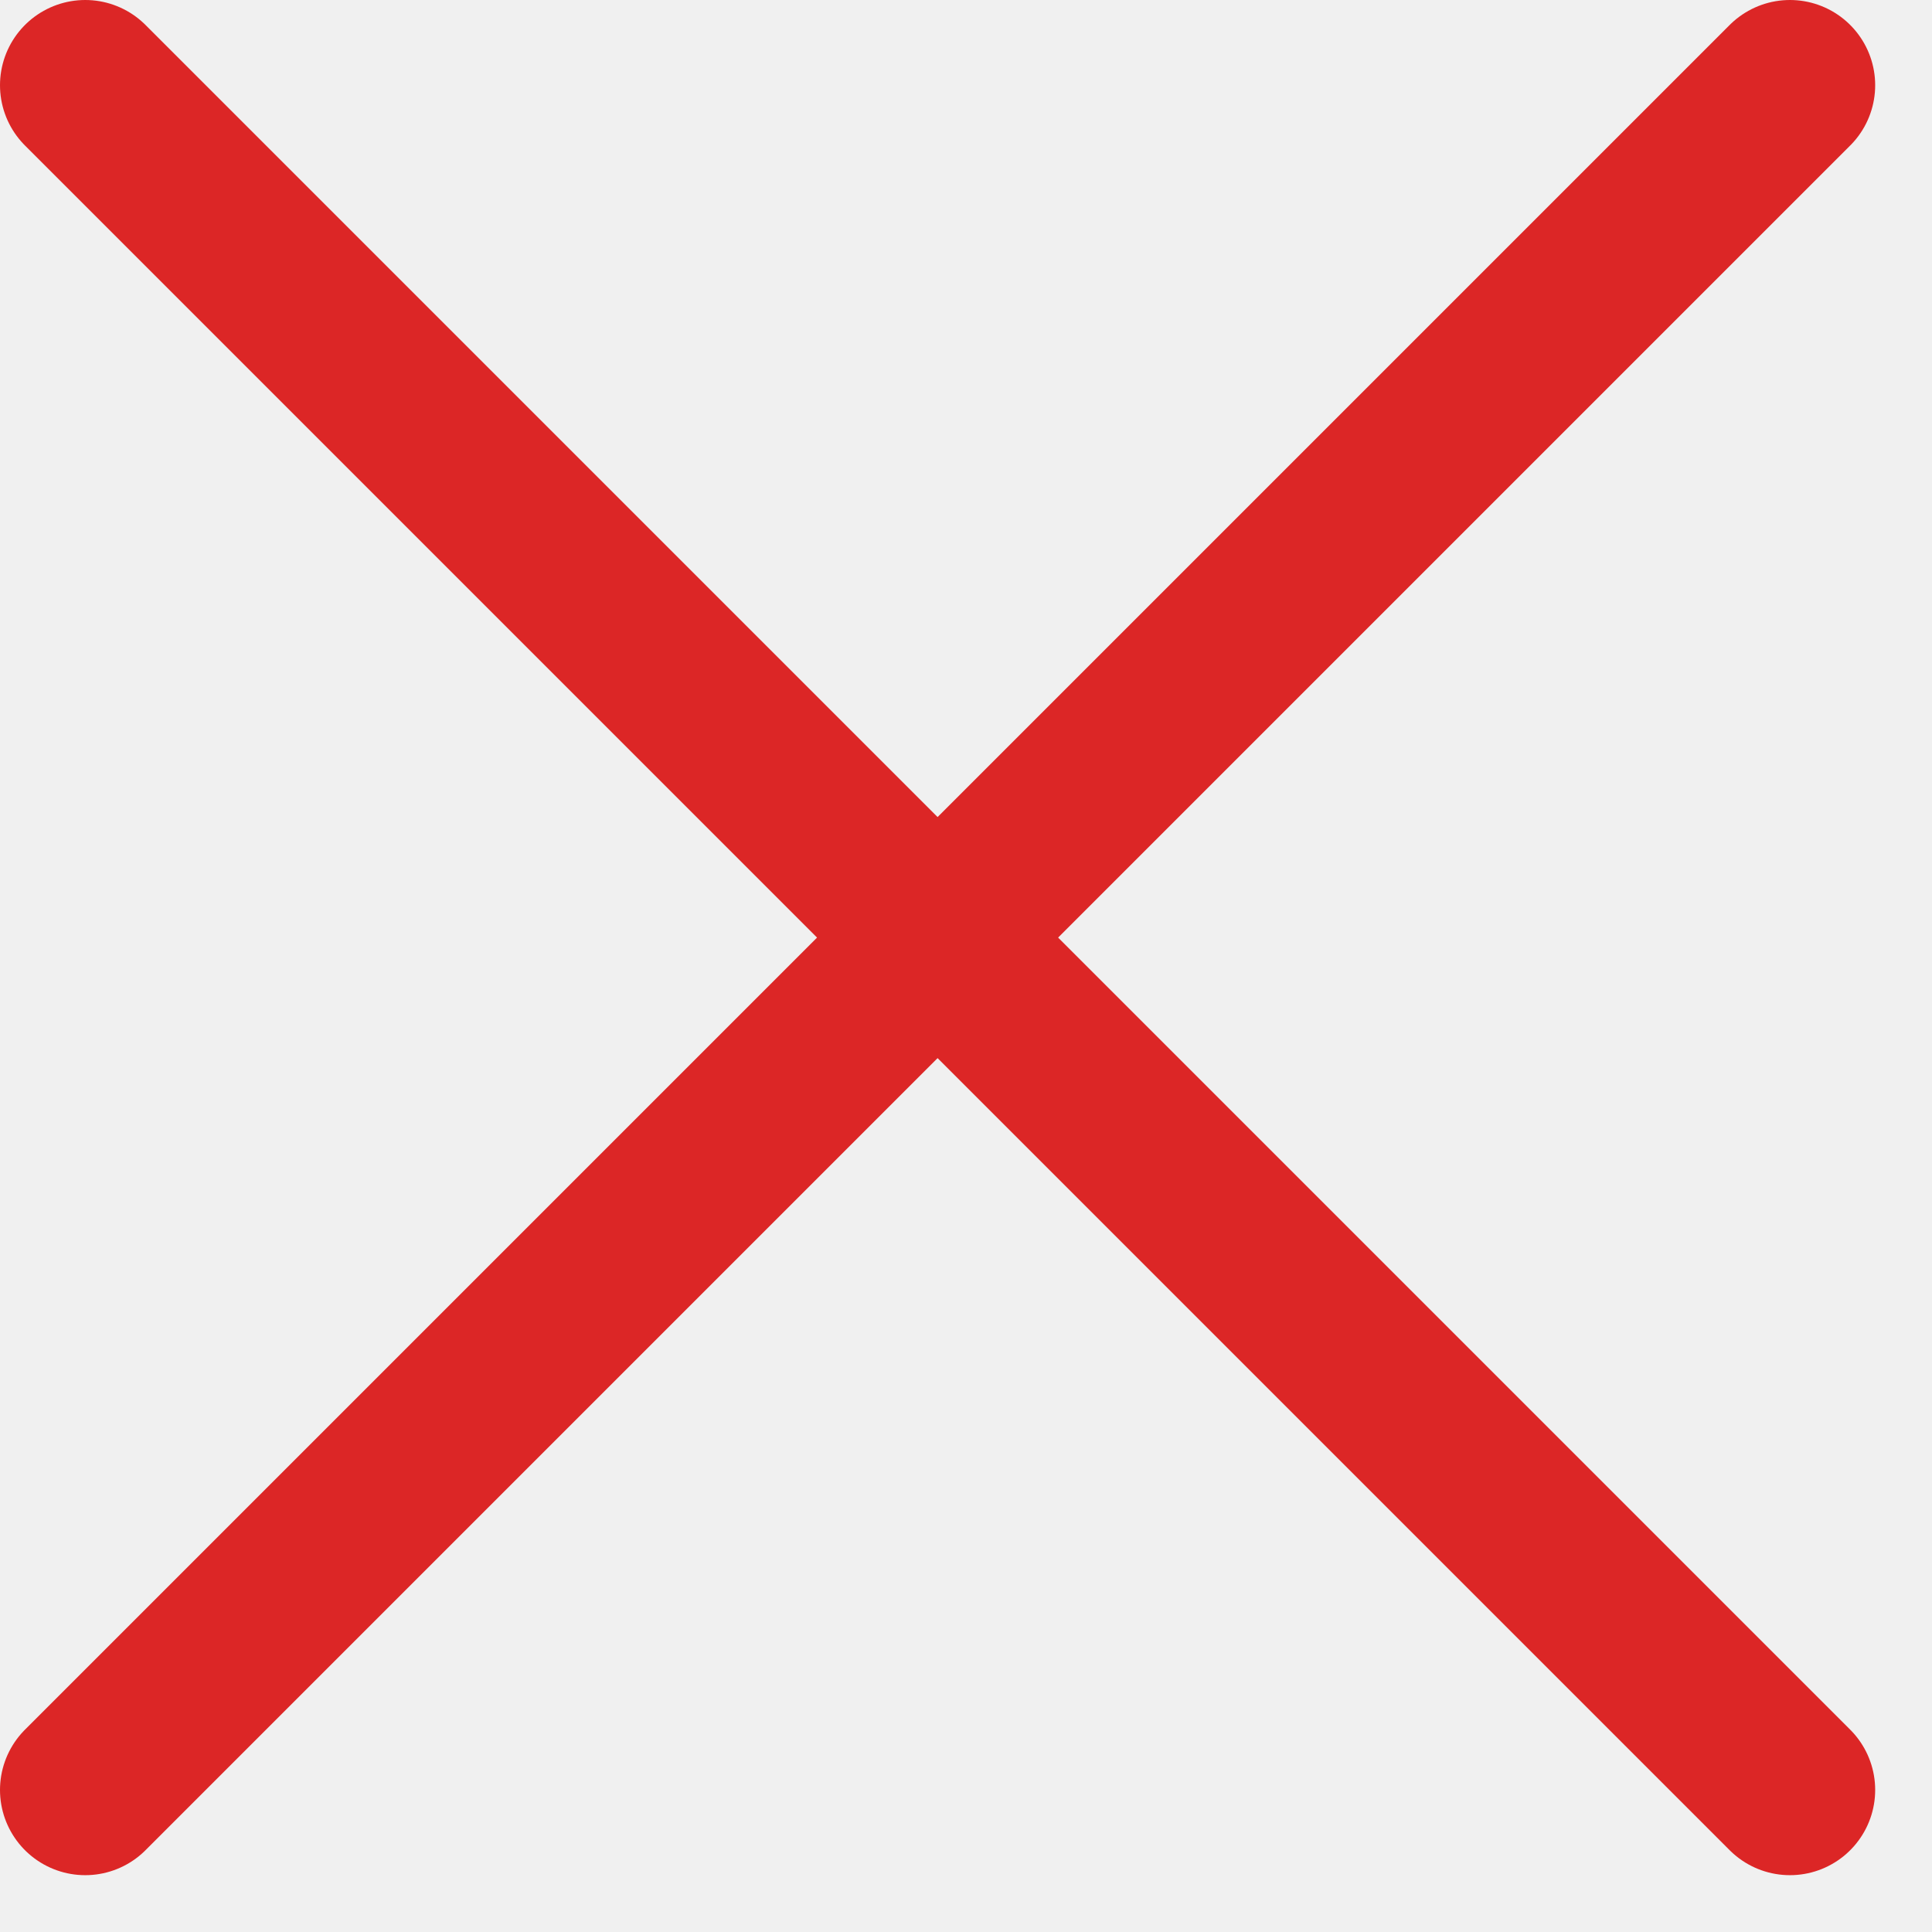
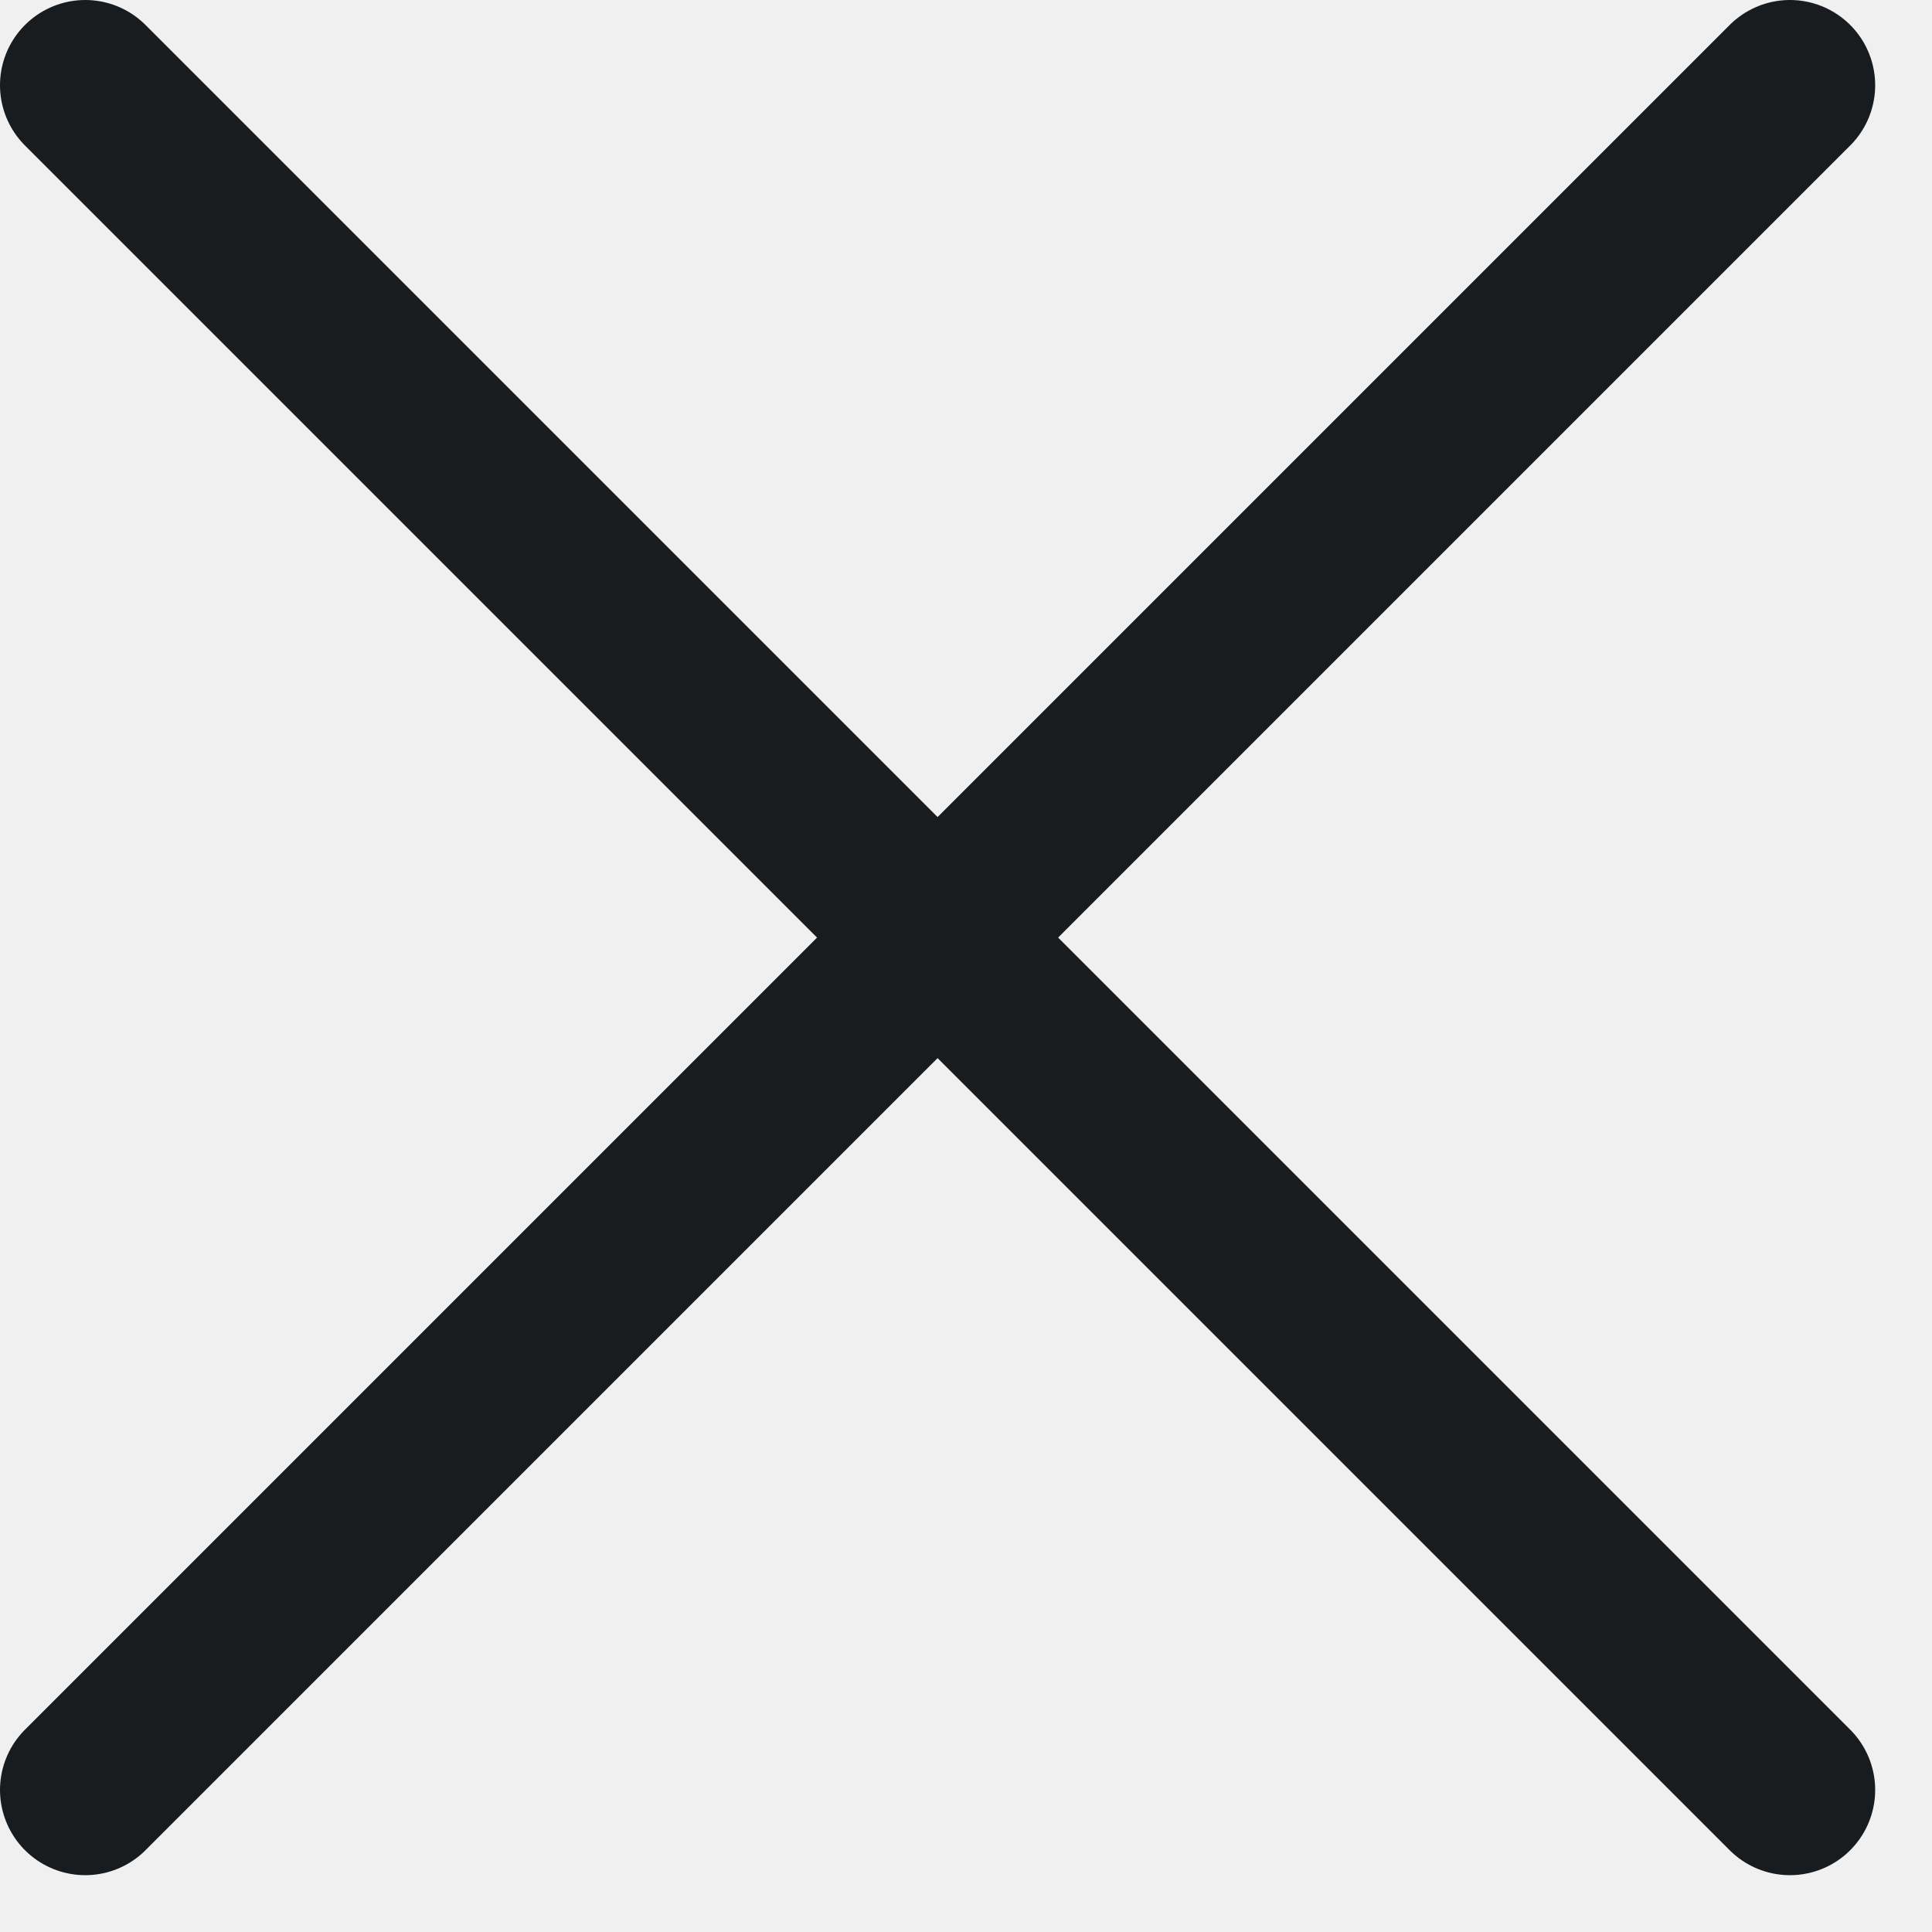
<svg xmlns="http://www.w3.org/2000/svg" width="17" height="17" viewBox="0 0 17 17" fill="none">
-   <path d="M0.75 15.75L15.75 0.75" stroke="#DC2626" stroke-width="1.5" stroke-linecap="round" />
-   <path d="M0.75 0.75L15.75 15.75" stroke="#DC2626" stroke-width="1.5" stroke-linecap="round" />
+   <g clip-path="url(#clip0_212_5)">
+     <path d="M0.75 15.75L15.75 0.75" stroke="#191C1F" stroke-width="1.5" stroke-linecap="round" />
+     <path d="M0.75 0.75L15.75 15.75" stroke="#191C1F" stroke-width="1.5" stroke-linecap="round" />
+   </g>
+   <defs>
+     <clipPath id="clip0_212_5">
+       <rect width="17" height="17" fill="white" />
+     </clipPath>
+   </defs>
</svg>
